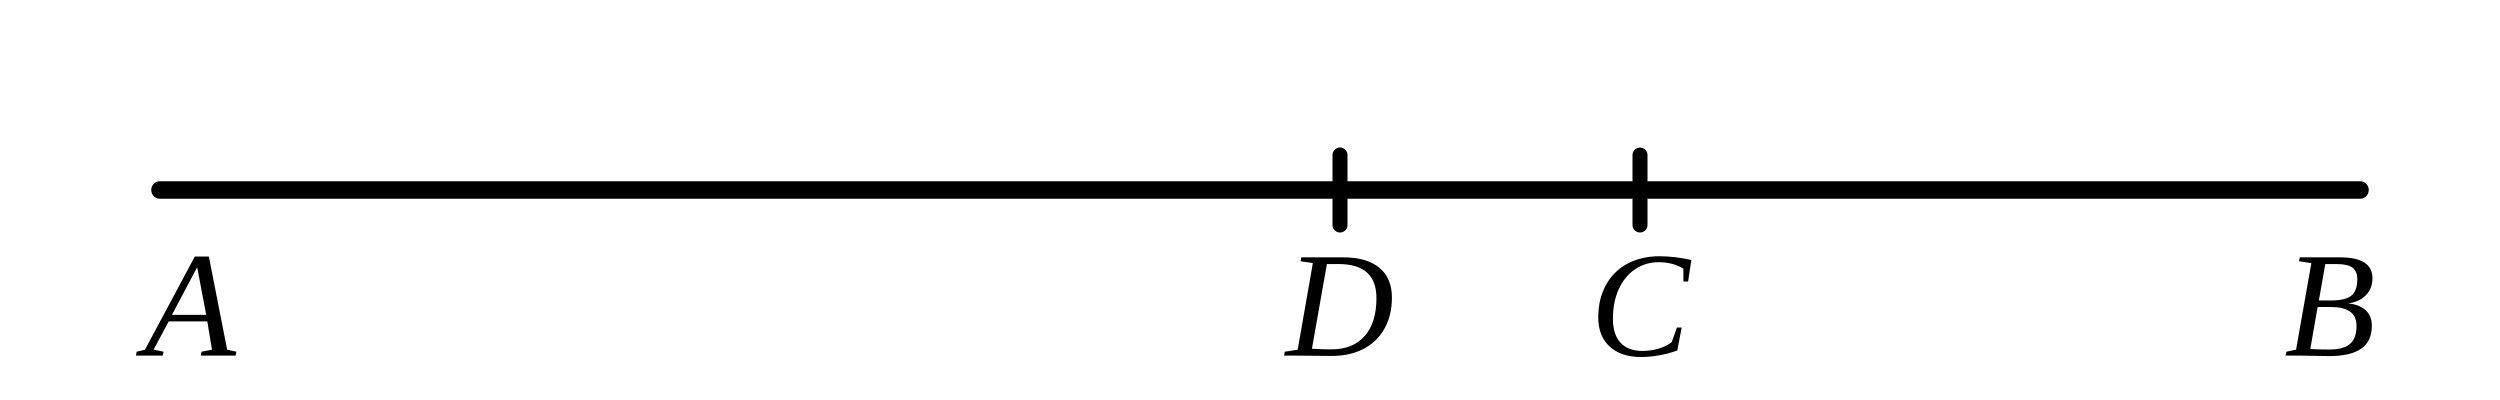
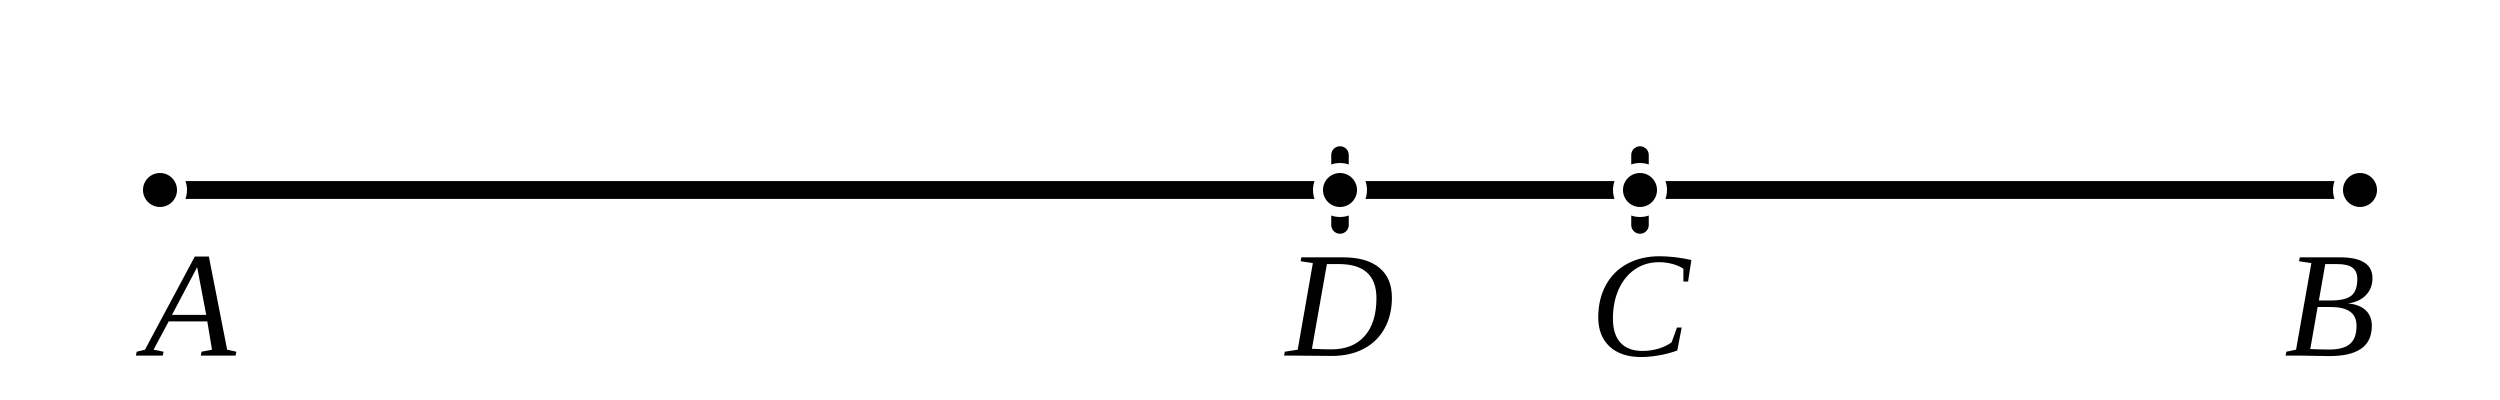
- <svg xmlns="http://www.w3.org/2000/svg" viewBox="0 0 250 40" width="100%" height="100%">
+ <svg xmlns="http://www.w3.org/2000/svg" viewBox="0 0 250 40" width="100%" height="100%" class="euclid-graphic" data-graphic-id="0098.g1" data-folio="0098" data-graphic="g1" data-proposition="X.43">
  <style>
-     .bg { fill: #ffffff; }
-     .line { stroke: #000000; stroke-width: 1.75; stroke-linecap: round; stroke-linejoin: round; fill: none; }
-     .dashed { stroke: #000000; stroke-width: 1.5; stroke-dasharray: 4,3; stroke-linecap: round; stroke-linejoin: round; fill: none; }
-     .tick { stroke: #000000; stroke-width: 1.5; stroke-linecap: round; }
-     .el { cursor: pointer; transition: stroke 0.15s ease; }
-     .el:hover .line, .el:hover .dashed, .el:hover .tick { stroke: #0284c7; stroke-width: 2.5; }
-     .el:hover .lbl { fill: #0284c7; }
-     .lbl { font-family: "Times New Roman", Times, Georgia, serif; font-size: 15px; font-style: italic; fill: #000000; text-anchor: middle; dominant-baseline: central; user-select: none; }
+     .euclid-graphic {
+       font-family: "Times New Roman", Times, Georgia, serif;
+       font-style: italic;
+       background-color: #ffffff;
+     }
+     .geom-line {
+       stroke: #000000;
+       stroke-width: 1.75;
+       stroke-linecap: round;
+       stroke-linejoin: round;
+       fill: none;
+       transition: stroke 0.15s ease, stroke-width 0.15s ease;
+     }
+     .geom-point {
+       fill: #000000;
+       stroke: #ffffff;
+       stroke-width: 1;
+     }
+     .geom-label {
+       font-size: 15px;
+       fill: #000000;
+       text-anchor: middle;
+       dominant-baseline: central;
+       user-select: none;
+     }
+     .geom-overlay {
+       opacity: 0;
+       pointer-events: none;
+       transition: opacity 0.12s ease;
+     }
+     [data-ref]:hover, .highlight, .geom-highlight-active {
+       opacity: 1 !important;
+       stroke: #ef4444 !important;
+       stroke-width: 3.0 !important;
+       cursor: pointer;
+     }
+     text[data-ref]:hover, text.highlight, text.geom-highlight-active {
+       fill: #ef4444 !important;
+       stroke: none !important;
+     }
+     .geom-point:hover, .geom-point.highlight, circle.geom-point.geom-highlight-active {
+       r: 4.5 !important;
+       fill: #ef4444 !important;
+       stroke: #ffffff !important;
+       stroke-width: 1.5 !important;
+     }
  </style>
-   <rect class="bg" width="250" height="40" />
-   <g class="el" data-name="AB">
-     <line class="line" x1="16.0" y1="19.0" x2="236.0" y2="19.0" />
-     <text class="lbl" x="19.0" y="30.5">A</text>
-     <line class="tick" x1="134.0" y1="15.5" x2="134.0" y2="22.5" />
-     <text class="lbl" x="134.0" y="30.5">D</text>
-     <line class="tick" x1="164.0" y1="15.5" x2="164.0" y2="22.5" />
-     <text class="lbl" x="164.0" y="30.5">C</text>
-     <text class="lbl" x="233.0" y="30.5">B</text>
+   <rect width="100%" height="100%" fill="#ffffff" />
+   <g id="elements">
+     <line id="el-line-AB" data-ref="[ A B ]" data-aliases="[ B A ]" data-type="line" x1="16.0" y1="19.0" x2="236.0" y2="19.0" class="geom-line" />
+     <line x1="134.0" y1="15.5" x2="134.0" y2="22.5" class="geom-line" />
+     <line x1="164.0" y1="15.5" x2="164.0" y2="22.5" class="geom-line" />
+   </g>
+   <g id="graphics">
+     <line id="el-seg-AB" data-ref="/ A B /" data-aliases="/ B A /" data-type="segment" x1="16.0" y1="19.0" x2="236.0" y2="19.0" class="geom-line" />
+     <line id="el-seg-AD" data-ref="/ A D /" data-aliases="/ D A /" data-type="segment" x1="16.0" y1="19.0" x2="134.0" y2="19.0" class="geom-line geom-overlay" />
+     <line id="el-seg-AC" data-ref="/ A C /" data-aliases="/ C A /" data-type="segment" x1="16.0" y1="19.0" x2="164.0" y2="19.0" class="geom-line geom-overlay" />
+     <line id="el-seg-DC" data-ref="/ D C /" data-aliases="/ C D /" data-type="segment" x1="134.0" y1="19.0" x2="164.0" y2="19.0" class="geom-line geom-overlay" />
+     <line id="el-seg-DB" data-ref="/ D B /" data-aliases="/ B D /" data-type="segment" x1="134.0" y1="19.0" x2="236.0" y2="19.0" class="geom-line geom-overlay" />
+     <line id="el-seg-CB" data-ref="/ C B /" data-aliases="/ B C /" data-type="segment" x1="164.0" y1="19.0" x2="236.0" y2="19.0" class="geom-line geom-overlay" />
+     <polyline id="el-sec-ACB" data-ref="/ A C B /" data-aliases="/ B C A / | } A C B { | } B C A {" data-type="section" points="16.0,19.0 164.0,19.0 236.0,19.0" class="geom-line geom-overlay" />
+     <polyline id="el-sec-ADB" data-ref="/ A D B /" data-aliases="/ B D A / | } A D B { | } B D A {" data-type="section" points="16.0,19.0 134.0,19.0 236.0,19.0" class="geom-line geom-overlay" />
+   </g>
+   <g id="highlights" style="pointer-events: none;">
+     <line id="hl-seg-AB" data-ref="/ A B /" data-aliases="/ B A /" x1="16.0" y1="19.0" x2="236.0" y2="19.0" class="geom-line geom-overlay" />
+     <line id="hl-seg-AD" data-ref="/ A D /" data-aliases="/ D A /" x1="16.0" y1="19.0" x2="134.0" y2="19.0" class="geom-line geom-overlay" />
+     <line id="hl-seg-AC" data-ref="/ A C /" data-aliases="/ C A /" x1="16.0" y1="19.0" x2="164.0" y2="19.0" class="geom-line geom-overlay" />
+     <line id="hl-seg-DC" data-ref="/ D C /" data-aliases="/ C D /" x1="134.0" y1="19.0" x2="164.0" y2="19.0" class="geom-line geom-overlay" />
+     <line id="hl-seg-DB" data-ref="/ D B /" data-aliases="/ B D /" x1="134.0" y1="19.0" x2="236.0" y2="19.0" class="geom-line geom-overlay" />
+     <line id="hl-seg-CB" data-ref="/ C B /" data-aliases="/ B C /" x1="164.0" y1="19.0" x2="236.0" y2="19.0" class="geom-line geom-overlay" />
+     <polyline id="hl-sec-ACB" data-ref="/ A C B /" data-aliases="/ B C A / | } A C B { | } B C A {" points="16.0,19.0 164.0,19.0 236.0,19.0" class="geom-line geom-overlay" />
+     <polyline id="hl-sec-ADB" data-ref="/ A D B /" data-aliases="/ B D A / | } A D B { | } B D A {" points="16.0,19.0 134.0,19.0 236.0,19.0" class="geom-line geom-overlay" />
+   </g>
+   <g id="points">
+     <circle id="el-pt-A" data-ref="A" data-type="point" cx="16.0" cy="19.0" r="2.2" class="geom-point" />
+     <circle id="el-pt-D" data-ref="D" data-type="point" cx="134.0" cy="19.0" r="2.2" class="geom-point" />
+     <circle id="el-pt-C" data-ref="C" data-type="point" cx="164.0" cy="19.0" r="2.2" class="geom-point" />
+     <circle id="el-pt-B" data-ref="B" data-type="point" cx="236.0" cy="19.0" r="2.2" class="geom-point" />
+   </g>
+   <g id="labels">
+     <text id="lbl-A" data-ref="A" x="19.0" y="30.5" class="geom-label">A</text>
+     <text id="lbl-D" data-ref="D" x="134.0" y="30.5" class="geom-label">D</text>
+     <text id="lbl-C" data-ref="C" x="164.0" y="30.5" class="geom-label">C</text>
+     <text id="lbl-B" data-ref="B" x="233.0" y="30.5" class="geom-label">B</text>
  </g>
</svg>
